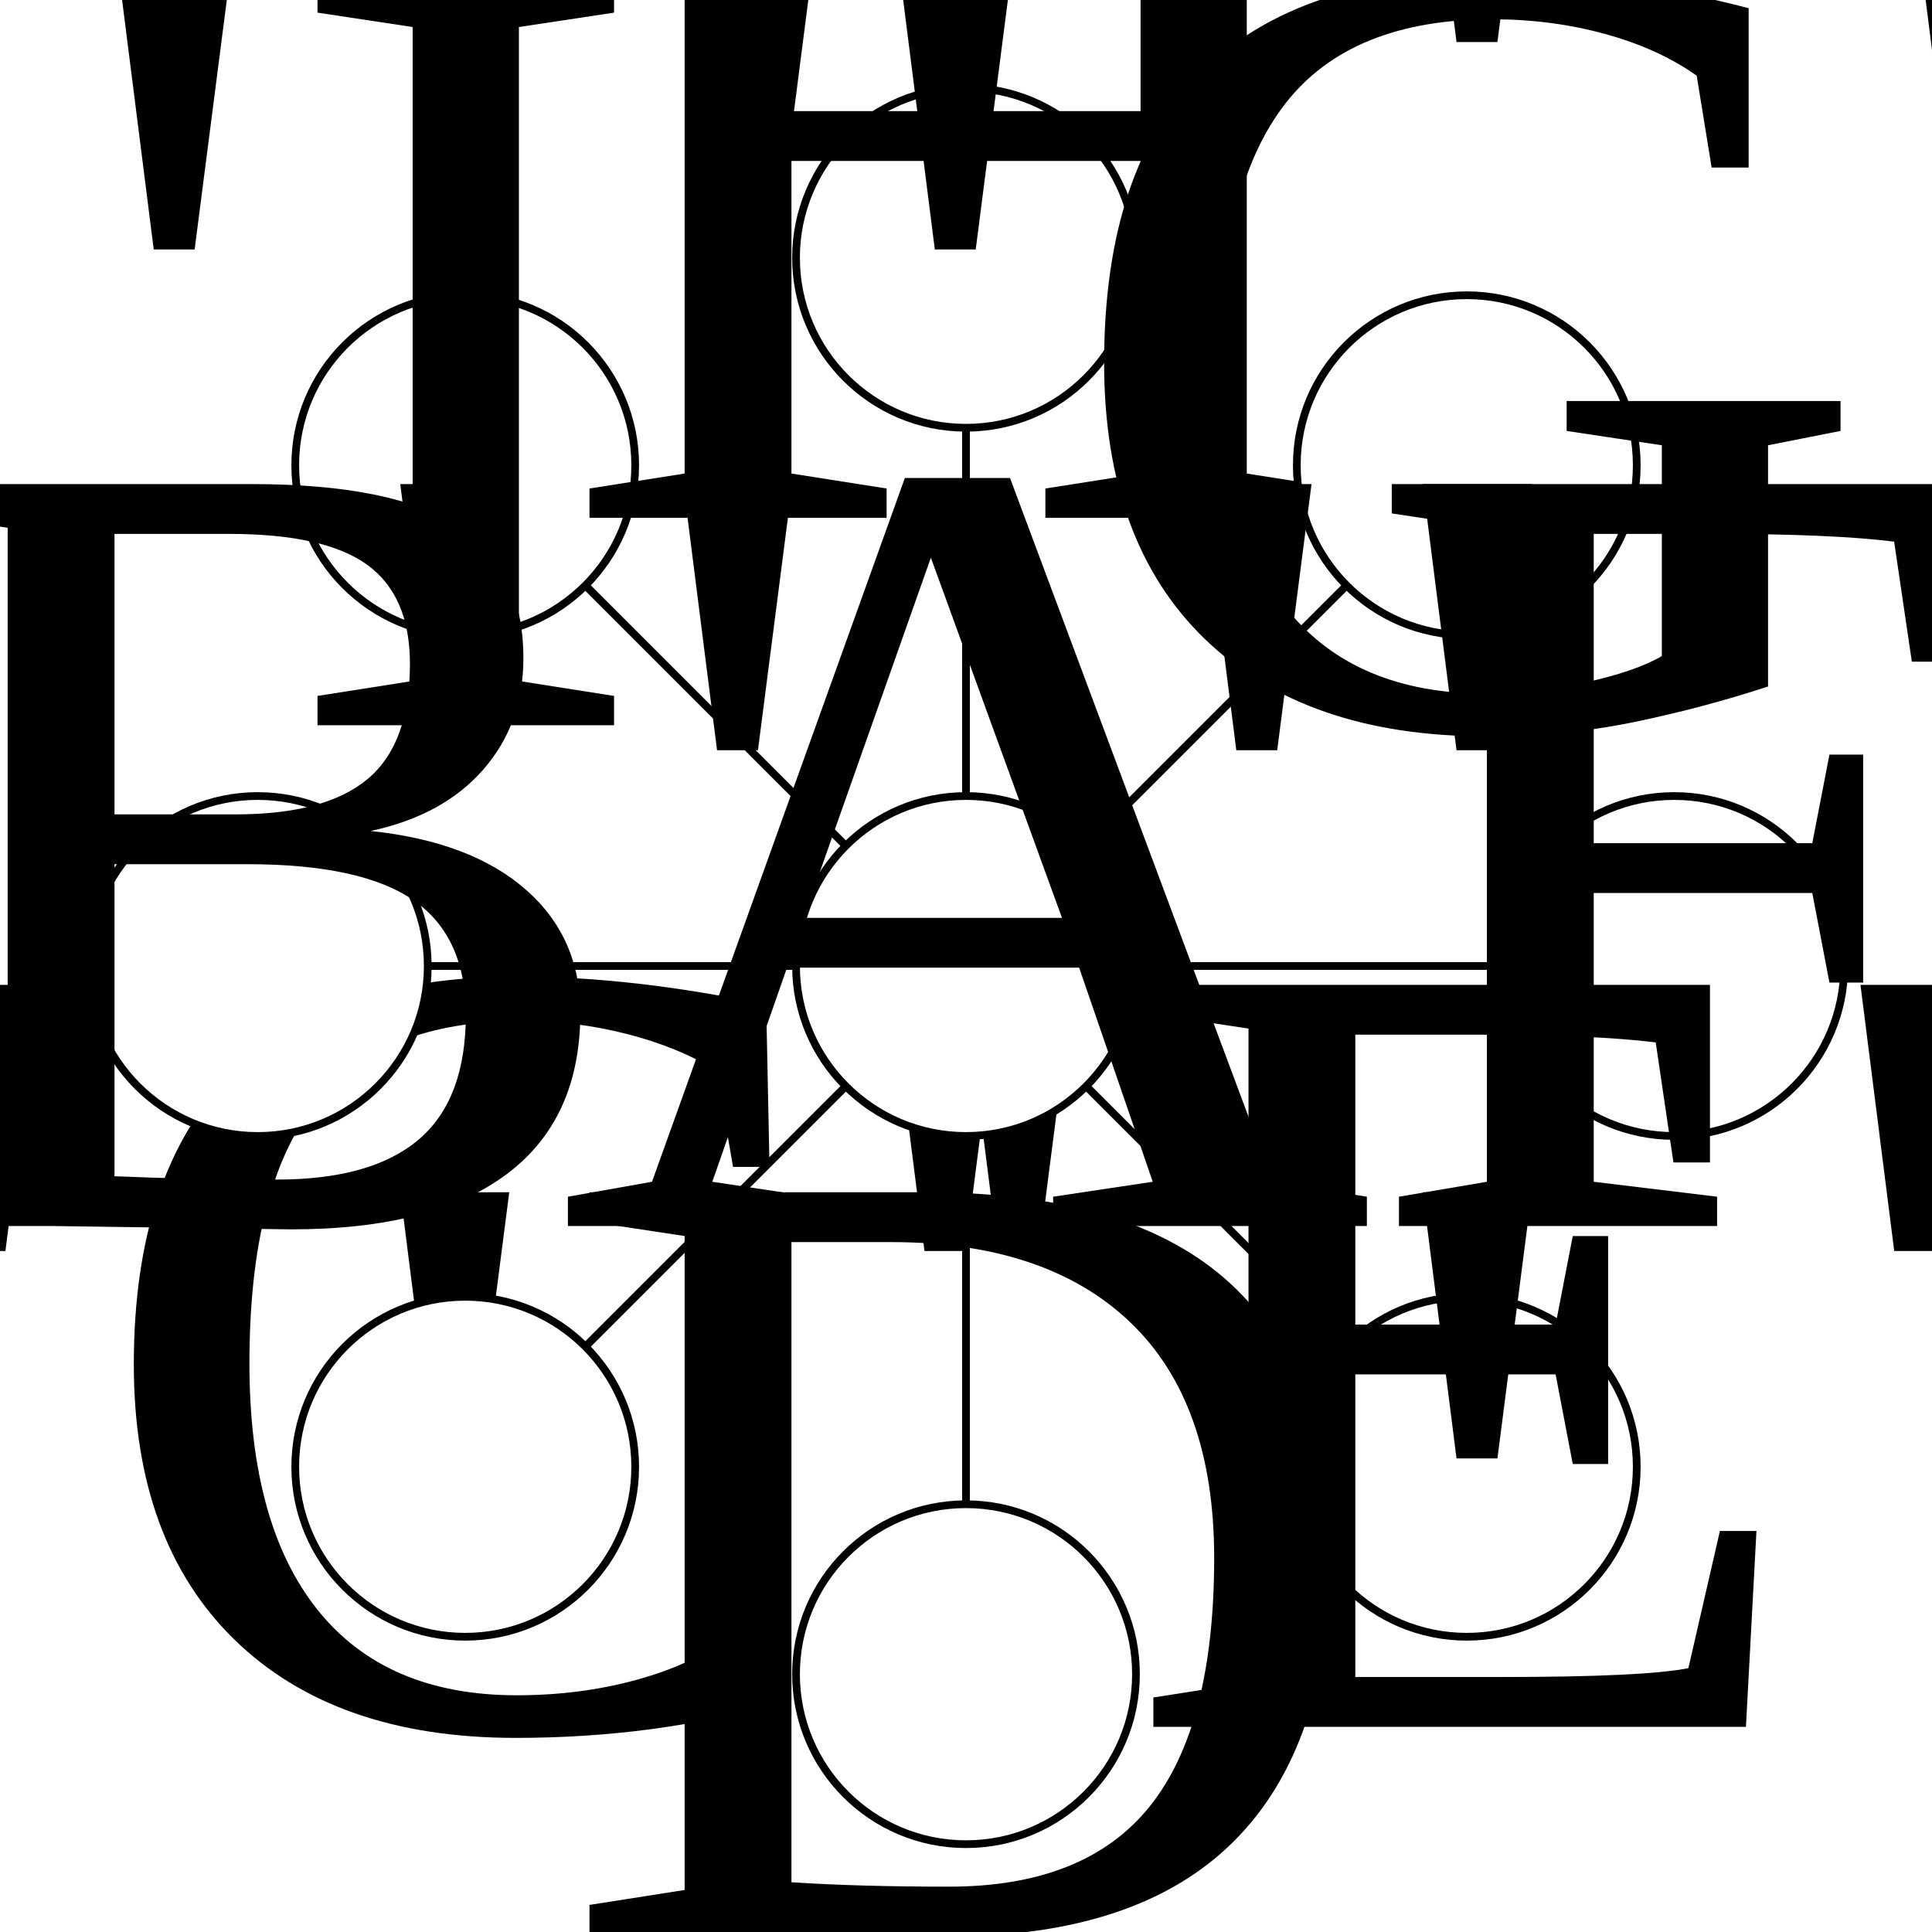
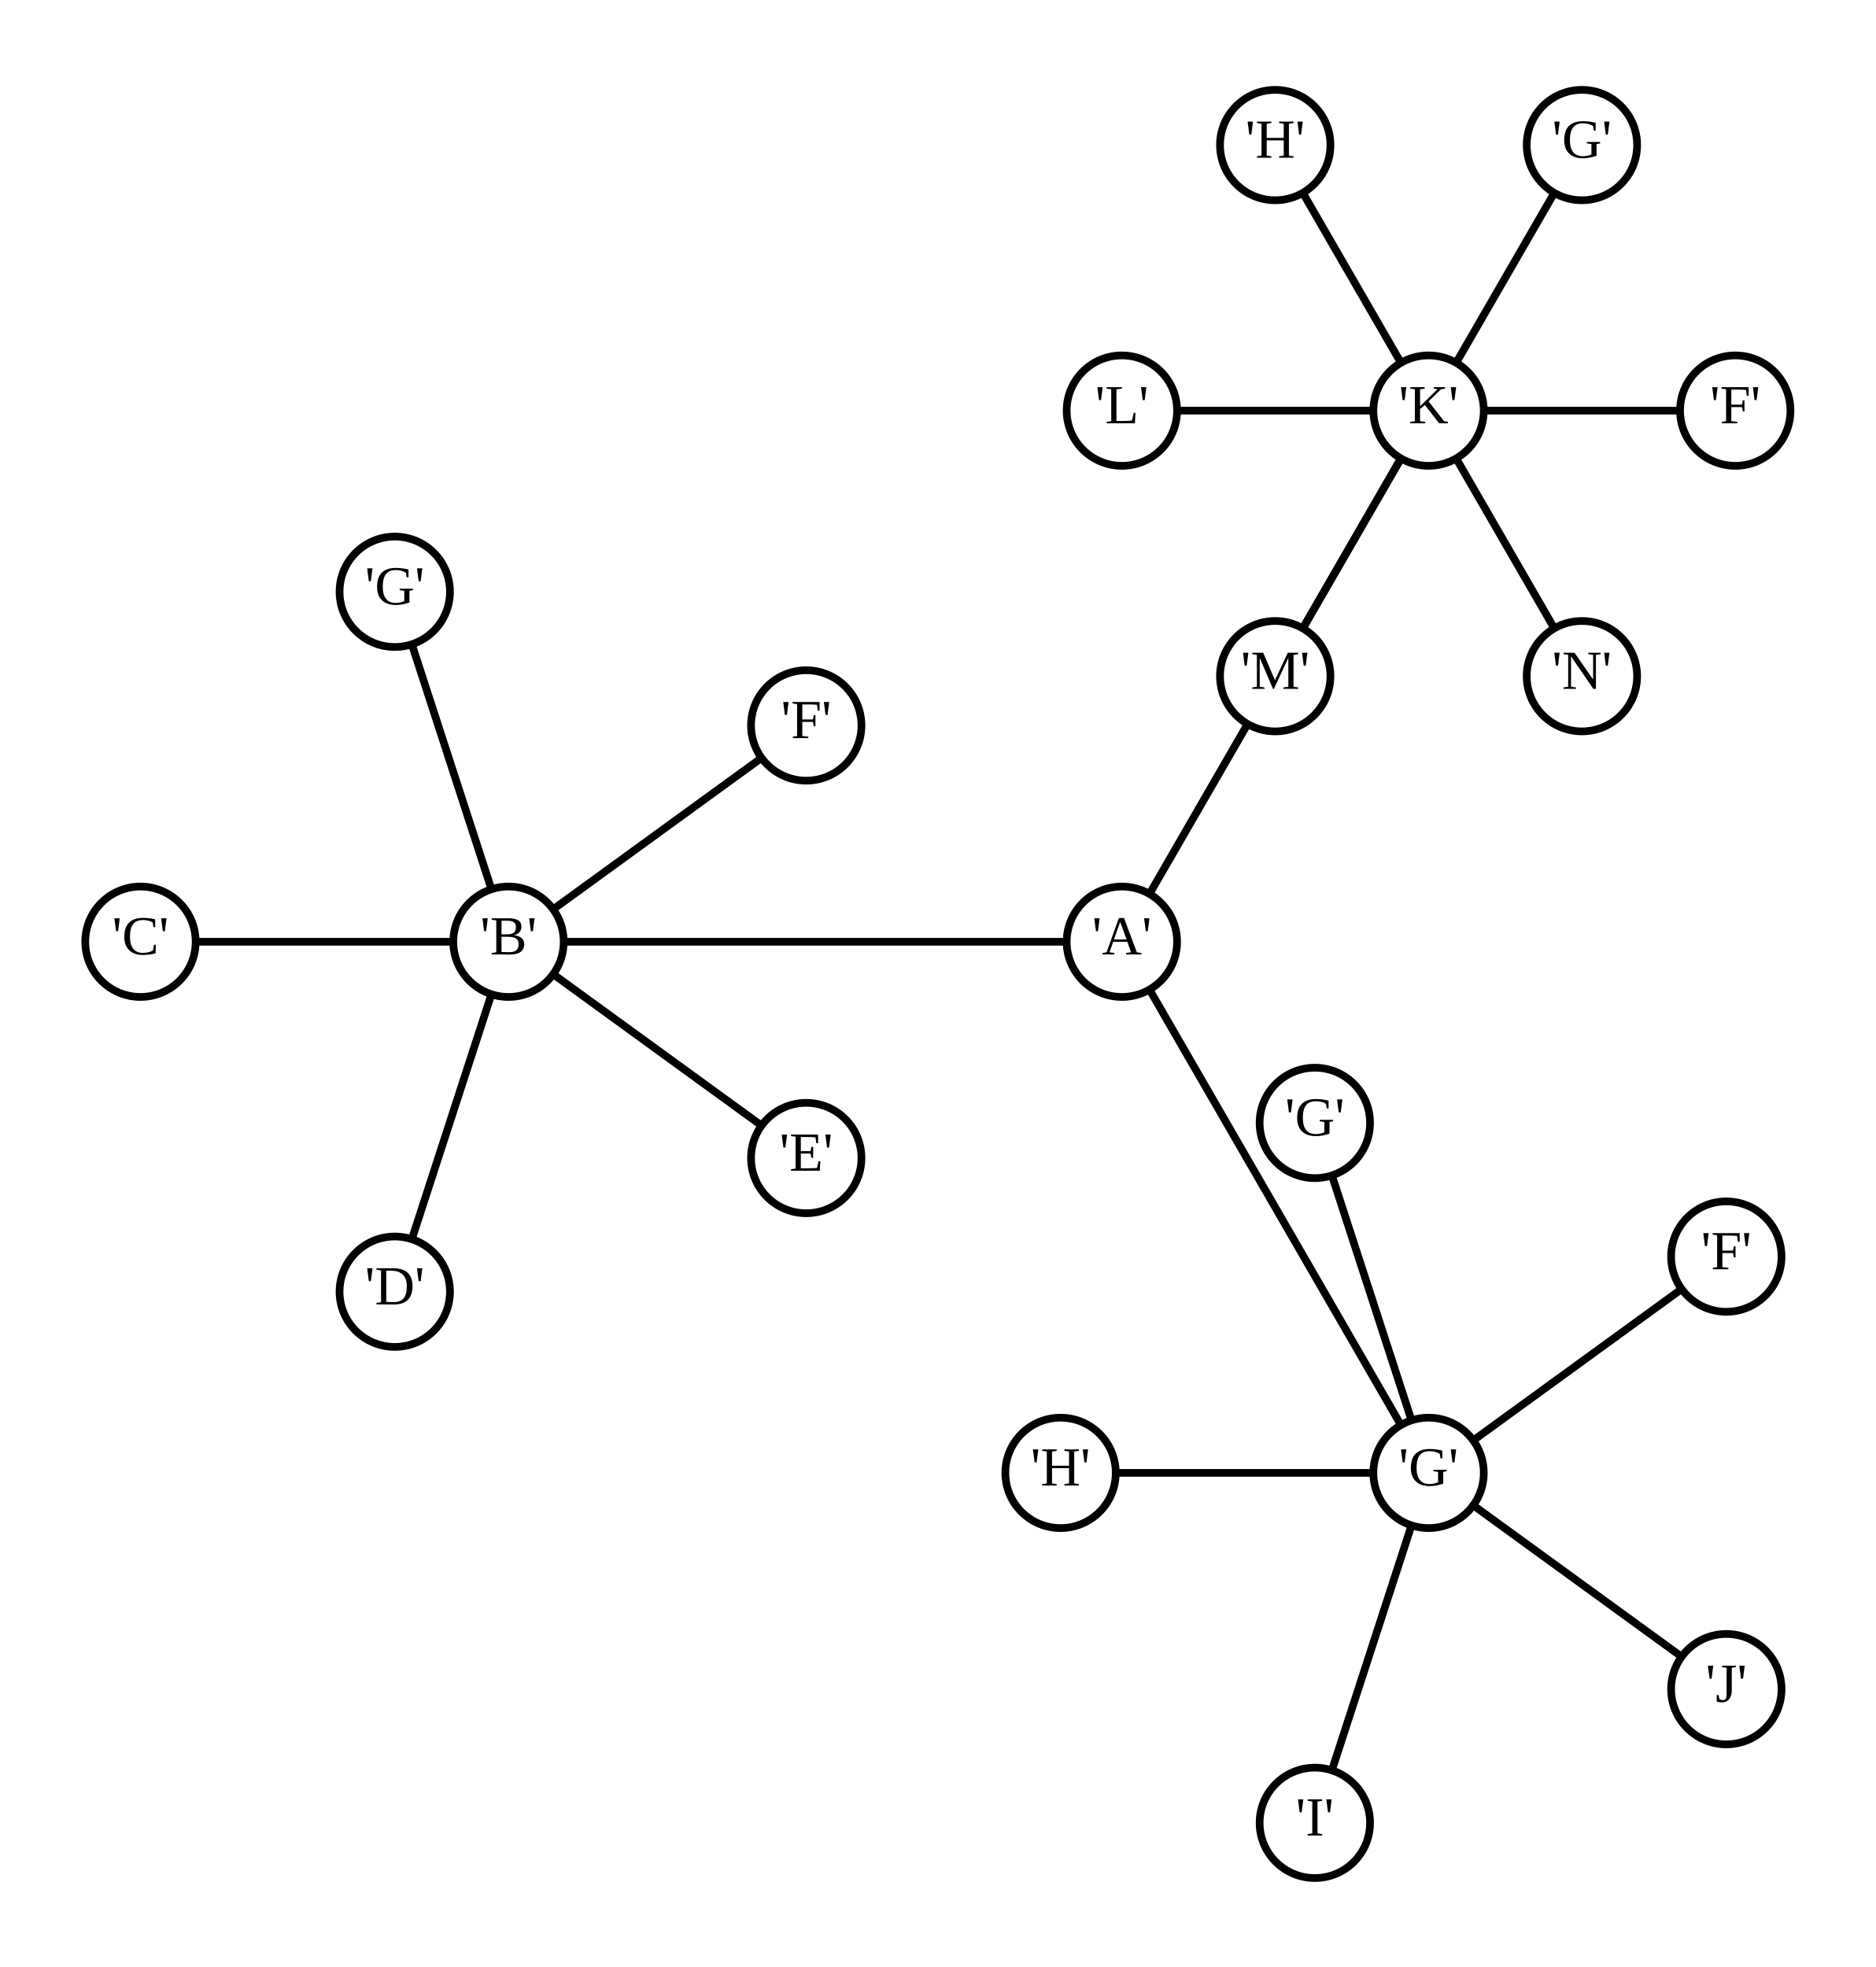
- <svg xmlns="http://www.w3.org/2000/svg" version="1.1" width="600.0" height="600.0" font-size="1" viewBox="0 0 600 600" stroke="rgb(0,0,0)" stroke-opacity="1">
+ <svg xmlns="http://www.w3.org/2000/svg" version="1.1" width="600.0" height="629.287" font-size="1" viewBox="0 0 600 629" stroke="rgb(0,0,0)" stroke-opacity="1">
  <g>
    <g fill="rgb(0,0,0)" fill-opacity="0.0">
-       <g stroke="rgb(0,0,0)" stroke-opacity="1.0" stroke-width="2.4" stroke-linecap="butt" stroke-linejoin="miter" font-size="1.0em" stroke-miterlimit="10.0">
+       <g stroke="rgb(0,0,0)" stroke-opacity="1.0" stroke-width="2.458" stroke-linecap="butt" stroke-linejoin="miter" font-size="1.0em" stroke-miterlimit="10.0">
        <g>
-           <path d="M 300.0,300.0 l -155.522,-155.522 " />
-           <path d="M 300.0,300.0 v -219.941 " />
-           <path d="M 300.0,300.0 l 155.522,-155.522 " />
-           <path d="M 300.0,300.0 h 219.941 " />
-           <path d="M 300.0,300.0 l 155.522,155.522 " />
-           <path d="M 300.0,300.0 v 219.941 " />
-           <path d="M 300.0,300.0 l -155.522,155.522 " />
-           <path d="M 300.0,300.0 h -219.941 " />
-           <g>
-             <g fill="rgb(255,255,255)" fill-opacity="1.0">
-               <g fill="rgb(255,255,255)" fill-opacity="1.0">
-                 <g fill="rgb(255,255,255)" fill-opacity="1.0">
-                   <path d="M 197.264,144.478 c 0.0,-29.153 -23.633,-52.786 -52.786 -52.786c -29.153,-1.7850978767987095e-15 -52.786,23.633 -52.786 52.786c -3.570195753597419e-15,29.153 23.633,52.786 52.786 52.786c 29.153,5.3552936303961285e-15 52.786,-23.633 52.786 -52.786Z" />
-                 </g>
-               </g>
-             </g>
-             <g fill="rgb(0,0,0)" fill-opacity="1.0" font-size="351.906em">
-               <g fill="rgb(0,0,0)" fill-opacity="1.0">
-                 <text transform="matrix(1,0.0,0.0,1,144.478,144.478)" dominant-baseline="middle" text-anchor="middle" stroke="none">'I'</text>
-               </g>
-             </g>
-           </g>
-           <g>
-             <g fill="rgb(255,255,255)" fill-opacity="1.0">
-               <g fill="rgb(255,255,255)" fill-opacity="1.0">
-                 <g fill="rgb(255,255,255)" fill-opacity="1.0">
-                   <path d="M 352.786,80.059 c 0.0,-29.153 -23.633,-52.786 -52.786 -52.786c -29.153,-1.7850978767987095e-15 -52.786,23.633 -52.786 52.786c -3.570195753597419e-15,29.153 23.633,52.786 52.786 52.786c 29.153,5.3552936303961285e-15 52.786,-23.633 52.786 -52.786Z" />
-                 </g>
-               </g>
-             </g>
-             <g fill="rgb(0,0,0)" fill-opacity="1.0" font-size="351.906em">
-               <g fill="rgb(0,0,0)" fill-opacity="1.0">
-                 <text transform="matrix(1,0.0,0.0,1,300.0,80.05865)" dominant-baseline="middle" text-anchor="middle" stroke="none">'H'</text>
-               </g>
-             </g>
-           </g>
-           <g>
-             <g fill="rgb(255,255,255)" fill-opacity="1.0">
-               <g fill="rgb(255,255,255)" fill-opacity="1.0">
-                 <g fill="rgb(255,255,255)" fill-opacity="1.0">
-                   <path d="M 508.308,144.478 c 0.0,-29.153 -23.633,-52.786 -52.786 -52.786c -29.153,-1.7850978767987095e-15 -52.786,23.633 -52.786 52.786c -3.570195753597419e-15,29.153 23.633,52.786 52.786 52.786c 29.153,5.3552936303961285e-15 52.786,-23.633 52.786 -52.786Z" />
-                 </g>
-               </g>
-             </g>
-             <g fill="rgb(0,0,0)" fill-opacity="1.0" font-size="351.906em">
-               <g fill="rgb(0,0,0)" fill-opacity="1.0">
-                 <text transform="matrix(1,0.0,0.0,1,455.522,144.478)" dominant-baseline="middle" text-anchor="middle" stroke="none">'G'</text>
-               </g>
-             </g>
-           </g>
-           <g>
-             <g fill="rgb(255,255,255)" fill-opacity="1.0">
-               <g fill="rgb(255,255,255)" fill-opacity="1.0">
-                 <g fill="rgb(255,255,255)" fill-opacity="1.0">
-                   <path d="M 572.727,300.0 c 0.0,-29.153 -23.633,-52.786 -52.786 -52.786c -29.153,-1.7850978767987095e-15 -52.786,23.633 -52.786 52.786c -3.570195753597419e-15,29.153 23.633,52.786 52.786 52.786c 29.153,5.3552936303961285e-15 52.786,-23.633 52.786 -52.786Z" />
-                 </g>
-               </g>
-             </g>
-             <g fill="rgb(0,0,0)" fill-opacity="1.0" font-size="351.906em">
-               <g fill="rgb(0,0,0)" fill-opacity="1.0">
-                 <text transform="matrix(1,0.0,0.0,1,519.9413,300.0)" dominant-baseline="middle" text-anchor="middle" stroke="none">'F'</text>
-               </g>
-             </g>
-           </g>
-           <g>
-             <g fill="rgb(255,255,255)" fill-opacity="1.0">
-               <g fill="rgb(255,255,255)" fill-opacity="1.0">
-                 <g fill="rgb(255,255,255)" fill-opacity="1.0">
-                   <path d="M 508.308,455.522 c 0.0,-29.153 -23.633,-52.786 -52.786 -52.786c -29.153,-1.7850978767987095e-15 -52.786,23.633 -52.786 52.786c -3.570195753597419e-15,29.153 23.633,52.786 52.786 52.786c 29.153,5.3552936303961285e-15 52.786,-23.633 52.786 -52.786Z" />
-                 </g>
-               </g>
-             </g>
-             <g fill="rgb(0,0,0)" fill-opacity="1.0" font-size="351.906em">
-               <g fill="rgb(0,0,0)" fill-opacity="1.0">
-                 <text transform="matrix(1,0.0,0.0,1,455.522,455.522)" dominant-baseline="middle" text-anchor="middle" stroke="none">'E'</text>
-               </g>
-             </g>
-           </g>
-           <g>
-             <g fill="rgb(255,255,255)" fill-opacity="1.0">
-               <g fill="rgb(255,255,255)" fill-opacity="1.0">
-                 <g fill="rgb(255,255,255)" fill-opacity="1.0">
-                   <path d="M 352.786,519.941 c 0.0,-29.153 -23.633,-52.786 -52.786 -52.786c -29.153,-1.7850978767987095e-15 -52.786,23.633 -52.786 52.786c -3.570195753597419e-15,29.153 23.633,52.786 52.786 52.786c 29.153,5.3552936303961285e-15 52.786,-23.633 52.786 -52.786Z" />
-                 </g>
-               </g>
-             </g>
-             <g fill="rgb(0,0,0)" fill-opacity="1.0" font-size="351.906em">
-               <g fill="rgb(0,0,0)" fill-opacity="1.0">
-                 <text transform="matrix(1,0.0,0.0,1,300.0,519.9413)" dominant-baseline="middle" text-anchor="middle" stroke="none">'D'</text>
-               </g>
-             </g>
-           </g>
-           <g>
-             <g fill="rgb(255,255,255)" fill-opacity="1.0">
-               <g fill="rgb(255,255,255)" fill-opacity="1.0">
-                 <g fill="rgb(255,255,255)" fill-opacity="1.0">
-                   <path d="M 197.264,455.522 c 0.0,-29.153 -23.633,-52.786 -52.786 -52.786c -29.153,-1.7850978767987095e-15 -52.786,23.633 -52.786 52.786c -3.570195753597419e-15,29.153 23.633,52.786 52.786 52.786c 29.153,5.3552936303961285e-15 52.786,-23.633 52.786 -52.786Z" />
-                 </g>
-               </g>
-             </g>
-             <g fill="rgb(0,0,0)" fill-opacity="1.0" font-size="351.906em">
-               <g fill="rgb(0,0,0)" fill-opacity="1.0">
-                 <text transform="matrix(1,0.0,0.0,1,144.478,455.522)" dominant-baseline="middle" text-anchor="middle" stroke="none">'C'</text>
-               </g>
-             </g>
-           </g>
-           <g>
-             <g fill="rgb(255,255,255)" fill-opacity="1.0">
-               <g fill="rgb(255,255,255)" fill-opacity="1.0">
-                 <g fill="rgb(255,255,255)" fill-opacity="1.0">
-                   <path d="M 132.845,300.0 c 0.0,-29.153 -23.633,-52.786 -52.786 -52.786c -29.153,-1.7850978767987095e-15 -52.786,23.633 -52.786 52.786c -3.570195753597419e-15,29.153 23.633,52.786 52.786 52.786c 29.153,5.3552936303961285e-15 52.786,-23.633 52.786 -52.786Z" />
-                 </g>
-               </g>
-             </g>
-             <g fill="rgb(0,0,0)" fill-opacity="1.0" font-size="351.906em">
-               <g fill="rgb(0,0,0)" fill-opacity="1.0">
-                 <text transform="matrix(1,0.0,0.0,1,80.05865,300.0)" dominant-baseline="middle" text-anchor="middle" stroke="none">'B'</text>
-               </g>
-             </g>
-           </g>
-           <g>
-             <g fill="rgb(255,255,255)" fill-opacity="1.0">
-               <g fill="rgb(255,255,255)" fill-opacity="1.0">
-                 <g fill="rgb(255,255,255)" fill-opacity="1.0">
-                   <path d="M 352.786,300.0 c 0.0,-29.153 -23.633,-52.786 -52.786 -52.786c -29.153,-1.7850978767987095e-15 -52.786,23.633 -52.786 52.786c -3.570195753597419e-15,29.153 23.633,52.786 52.786 52.786c 29.153,5.3552936303961285e-15 52.786,-23.633 52.786 -52.786Z" />
-                 </g>
-               </g>
-             </g>
-             <g fill="rgb(0,0,0)" fill-opacity="1.0" font-size="351.906em">
-               <g fill="rgb(0,0,0)" fill-opacity="1.0">
-                 <text transform="matrix(1,0.0,0.0,1,300.0,300.0)" dominant-baseline="middle" text-anchor="middle" stroke="none">'A'</text>
+           <path d="M 358.862,301.143 l 98.103,-169.92 " />
+           <path d="M 358.862,301.143 l 98.103,169.92 " />
+           <path d="M 358.862,301.143 h -196.207 " />
+           <path d="M 456.965,131.223 l -49.052,-84.96 " />
+           <path d="M 456.965,131.223 l 49.052,-84.96 " />
+           <path d="M 456.965,131.223 h 98.103 " />
+           <path d="M 456.965,131.223 l 49.052,84.96 " />
+           <path d="M 456.965,131.223 l -49.052,84.96 " />
+           <path d="M 456.965,131.223 h -98.103 " />
+           <g>
+             <g fill="rgb(255,255,255)" fill-opacity="1.0">
+               <g fill="rgb(255,255,255)" fill-opacity="1.0">
+                 <g fill="rgb(255,255,255)" fill-opacity="1.0">
+                   <path d="M 425.572,46.263 c 0.0,-9.753 -7.906,-17.659 -17.659 -17.659c -9.753,-5.971730307276259e-16 -17.659,7.906 -17.659 17.659c -1.1943460614552518e-15,9.753 7.906,17.659 17.659 17.659c 9.753,1.791519092182878e-15 17.659,-7.906 17.659 -17.659Z" />
+                 </g>
+               </g>
+             </g>
+             <g fill="rgb(0,0,0)" fill-opacity="1.0" font-size="17.659em">
+               <g fill="rgb(0,0,0)" fill-opacity="1.0">
+                 <text transform="matrix(1.0,0.0,0.0,1.0,407.9137,46.26256)" dominant-baseline="middle" text-anchor="middle" stroke="none">'H'</text>
+               </g>
+             </g>
+           </g>
+           <g>
+             <g fill="rgb(255,255,255)" fill-opacity="1.0">
+               <g fill="rgb(255,255,255)" fill-opacity="1.0">
+                 <g fill="rgb(255,255,255)" fill-opacity="1.0">
+                   <path d="M 523.676,46.263 c 0.0,-9.753 -7.906,-17.659 -17.659 -17.659c -9.753,-5.971730307276259e-16 -17.659,7.906 -17.659 17.659c -1.1943460614552518e-15,9.753 7.906,17.659 17.659 17.659c 9.753,1.791519092182878e-15 17.659,-7.906 17.659 -17.659Z" />
+                 </g>
+               </g>
+             </g>
+             <g fill="rgb(0,0,0)" fill-opacity="1.0" font-size="17.659em">
+               <g fill="rgb(0,0,0)" fill-opacity="1.0">
+                 <text transform="matrix(1.0,0.0,0.0,1.0,506.017,46.26256)" dominant-baseline="middle" text-anchor="middle" stroke="none">'G'</text>
+               </g>
+             </g>
+           </g>
+           <g>
+             <g fill="rgb(255,255,255)" fill-opacity="1.0">
+               <g fill="rgb(255,255,255)" fill-opacity="1.0">
+                 <g fill="rgb(255,255,255)" fill-opacity="1.0">
+                   <path d="M 572.727,131.223 c 0.0,-9.753 -7.906,-17.659 -17.659 -17.659c -9.753,-5.971730307276259e-16 -17.659,7.906 -17.659 17.659c -1.1943460614552518e-15,9.753 7.906,17.659 17.659 17.659c 9.753,1.791519092182878e-15 17.659,-7.906 17.659 -17.659Z" />
+                 </g>
+               </g>
+             </g>
+             <g fill="rgb(0,0,0)" fill-opacity="1.0" font-size="17.659em">
+               <g fill="rgb(0,0,0)" fill-opacity="1.0">
+                 <text transform="matrix(1.0,0.0,0.0,1.0,555.0687,131.2225)" dominant-baseline="middle" text-anchor="middle" stroke="none">'F'</text>
+               </g>
+             </g>
+           </g>
+           <g>
+             <g fill="rgb(255,255,255)" fill-opacity="1.0">
+               <g fill="rgb(255,255,255)" fill-opacity="1.0">
+                 <g fill="rgb(255,255,255)" fill-opacity="1.0">
+                   <path d="M 523.676,216.183 c 0.0,-9.753 -7.906,-17.659 -17.659 -17.659c -9.753,-5.971730307276259e-16 -17.659,7.906 -17.659 17.659c -1.1943460614552518e-15,9.753 7.906,17.659 17.659 17.659c 9.753,1.791519092182878e-15 17.659,-7.906 17.659 -17.659Z" />
+                 </g>
+               </g>
+             </g>
+             <g fill="rgb(0,0,0)" fill-opacity="1.0" font-size="17.659em">
+               <g fill="rgb(0,0,0)" fill-opacity="1.0">
+                 <text transform="matrix(1.0,0.0,0.0,1.0,506.017,216.1825)" dominant-baseline="middle" text-anchor="middle" stroke="none">'N'</text>
+               </g>
+             </g>
+           </g>
+           <g>
+             <g fill="rgb(255,255,255)" fill-opacity="1.0">
+               <g fill="rgb(255,255,255)" fill-opacity="1.0">
+                 <g fill="rgb(255,255,255)" fill-opacity="1.0">
+                   <path d="M 425.572,216.183 c 0.0,-9.753 -7.906,-17.659 -17.659 -17.659c -9.753,-5.971730307276259e-16 -17.659,7.906 -17.659 17.659c -1.1943460614552518e-15,9.753 7.906,17.659 17.659 17.659c 9.753,1.791519092182878e-15 17.659,-7.906 17.659 -17.659Z" />
+                 </g>
+               </g>
+             </g>
+             <g fill="rgb(0,0,0)" fill-opacity="1.0" font-size="17.659em">
+               <g fill="rgb(0,0,0)" fill-opacity="1.0">
+                 <text transform="matrix(1.0,0.0,0.0,1.0,407.9137,216.1825)" dominant-baseline="middle" text-anchor="middle" stroke="none">'M'</text>
+               </g>
+             </g>
+           </g>
+           <g>
+             <g fill="rgb(255,255,255)" fill-opacity="1.0">
+               <g fill="rgb(255,255,255)" fill-opacity="1.0">
+                 <g fill="rgb(255,255,255)" fill-opacity="1.0">
+                   <path d="M 376.521,131.223 c 0.0,-9.753 -7.906,-17.659 -17.659 -17.659c -9.753,-5.971730307276259e-16 -17.659,7.906 -17.659 17.659c -1.1943460614552518e-15,9.753 7.906,17.659 17.659 17.659c 9.753,1.791519092182878e-15 17.659,-7.906 17.659 -17.659Z" />
+                 </g>
+               </g>
+             </g>
+             <g fill="rgb(0,0,0)" fill-opacity="1.0" font-size="17.659em">
+               <g fill="rgb(0,0,0)" fill-opacity="1.0">
+                 <text transform="matrix(1.0,0.0,0.0,1.0,358.862,131.2225)" dominant-baseline="middle" text-anchor="middle" stroke="none">'L'</text>
+               </g>
+             </g>
+           </g>
+           <g>
+             <g fill="rgb(255,255,255)" fill-opacity="1.0">
+               <g fill="rgb(255,255,255)" fill-opacity="1.0">
+                 <g fill="rgb(255,255,255)" fill-opacity="1.0">
+                   <path d="M 474.624,131.223 c 0.0,-9.753 -7.906,-17.659 -17.659 -17.659c -9.753,-5.971730307276259e-16 -17.659,7.906 -17.659 17.659c -1.1943460614552518e-15,9.753 7.906,17.659 17.659 17.659c 9.753,1.791519092182878e-15 17.659,-7.906 17.659 -17.659Z" />
+                 </g>
+               </g>
+             </g>
+             <g fill="rgb(0,0,0)" fill-opacity="1.0" font-size="17.659em">
+               <g fill="rgb(0,0,0)" fill-opacity="1.0">
+                 <text transform="matrix(1.0,0.0,0.0,1.0,456.9653,131.2225)" dominant-baseline="middle" text-anchor="middle" stroke="none">'K'</text>
+               </g>
+             </g>
+           </g>
+           <path d="M 456.965,471.062 l -36.379,-111.962 " />
+           <path d="M 456.965,471.062 l 95.241,-69.196 " />
+           <path d="M 456.965,471.062 l 95.241,69.196 " />
+           <path d="M 456.965,471.062 l -36.379,111.962 " />
+           <path d="M 456.965,471.062 h -117.724 " />
+           <g>
+             <g fill="rgb(255,255,255)" fill-opacity="1.0">
+               <g fill="rgb(255,255,255)" fill-opacity="1.0">
+                 <g fill="rgb(255,255,255)" fill-opacity="1.0">
+                   <path d="M 438.245,359.1 c 0.0,-9.753 -7.906,-17.659 -17.659 -17.659c -9.753,-5.971730307276259e-16 -17.659,7.906 -17.659 17.659c -1.1943460614552518e-15,9.753 7.906,17.659 17.659 17.659c 9.753,1.791519092182878e-15 17.659,-7.906 17.659 -17.659Z" />
+                 </g>
+               </g>
+             </g>
+             <g fill="rgb(0,0,0)" fill-opacity="1.0" font-size="17.659em">
+               <g fill="rgb(0,0,0)" fill-opacity="1.0">
+                 <text transform="matrix(1.0,0.0,0.0,1.0,420.5866,359.1003)" dominant-baseline="middle" text-anchor="middle" stroke="none">'G'</text>
+               </g>
+             </g>
+           </g>
+           <g>
+             <g fill="rgb(255,255,255)" fill-opacity="1.0">
+               <g fill="rgb(255,255,255)" fill-opacity="1.0">
+                 <g fill="rgb(255,255,255)" fill-opacity="1.0">
+                   <path d="M 569.865,401.866 c 0.0,-9.753 -7.906,-17.659 -17.659 -17.659c -9.753,-5.971730307276259e-16 -17.659,7.906 -17.659 17.659c -1.1943460614552518e-15,9.753 7.906,17.659 17.659 17.659c 9.753,1.791519092182878e-15 17.659,-7.906 17.659 -17.659Z" />
+                 </g>
+               </g>
+             </g>
+             <g fill="rgb(0,0,0)" fill-opacity="1.0" font-size="17.659em">
+               <g fill="rgb(0,0,0)" fill-opacity="1.0">
+                 <text transform="matrix(1.0,0.0,0.0,1.0,552.2061,401.866)" dominant-baseline="middle" text-anchor="middle" stroke="none">'F'</text>
+               </g>
+             </g>
+           </g>
+           <g>
+             <g fill="rgb(255,255,255)" fill-opacity="1.0">
+               <g fill="rgb(255,255,255)" fill-opacity="1.0">
+                 <g fill="rgb(255,255,255)" fill-opacity="1.0">
+                   <path d="M 569.865,540.259 c 0.0,-9.753 -7.906,-17.659 -17.659 -17.659c -9.753,-5.971730307276259e-16 -17.659,7.906 -17.659 17.659c -1.1943460614552518e-15,9.753 7.906,17.659 17.659 17.659c 9.753,1.791519092182878e-15 17.659,-7.906 17.659 -17.659Z" />
+                 </g>
+               </g>
+             </g>
+             <g fill="rgb(0,0,0)" fill-opacity="1.0" font-size="17.659em">
+               <g fill="rgb(0,0,0)" fill-opacity="1.0">
+                 <text transform="matrix(1.0,0.0,0.0,1.0,552.2061,540.2589)" dominant-baseline="middle" text-anchor="middle" stroke="none">'J'</text>
+               </g>
+             </g>
+           </g>
+           <g>
+             <g fill="rgb(255,255,255)" fill-opacity="1.0">
+               <g fill="rgb(255,255,255)" fill-opacity="1.0">
+                 <g fill="rgb(255,255,255)" fill-opacity="1.0">
+                   <path d="M 438.245,583.025 c 0.0,-9.753 -7.906,-17.659 -17.659 -17.659c -9.753,-5.971730307276259e-16 -17.659,7.906 -17.659 17.659c -1.1943460614552518e-15,9.753 7.906,17.659 17.659 17.659c 9.753,1.791519092182878e-15 17.659,-7.906 17.659 -17.659Z" />
+                 </g>
+               </g>
+             </g>
+             <g fill="rgb(0,0,0)" fill-opacity="1.0" font-size="17.659em">
+               <g fill="rgb(0,0,0)" fill-opacity="1.0">
+                 <text transform="matrix(1.0,0.0,0.0,1.0,420.5866,583.0246)" dominant-baseline="middle" text-anchor="middle" stroke="none">'I'</text>
+               </g>
+             </g>
+           </g>
+           <g>
+             <g fill="rgb(255,255,255)" fill-opacity="1.0">
+               <g fill="rgb(255,255,255)" fill-opacity="1.0">
+                 <g fill="rgb(255,255,255)" fill-opacity="1.0">
+                   <path d="M 356.9,471.062 c 0.0,-9.753 -7.906,-17.659 -17.659 -17.659c -9.753,-5.971730307276259e-16 -17.659,7.906 -17.659 17.659c -1.1943460614552518e-15,9.753 7.906,17.659 17.659 17.659c 9.753,1.791519092182878e-15 17.659,-7.906 17.659 -17.659Z" />
+                 </g>
+               </g>
+             </g>
+             <g fill="rgb(0,0,0)" fill-opacity="1.0" font-size="17.659em">
+               <g fill="rgb(0,0,0)" fill-opacity="1.0">
+                 <text transform="matrix(1.0,0.0,0.0,1.0,339.2413,471.0625)" dominant-baseline="middle" text-anchor="middle" stroke="none">'H'</text>
+               </g>
+             </g>
+           </g>
+           <g>
+             <g fill="rgb(255,255,255)" fill-opacity="1.0">
+               <g fill="rgb(255,255,255)" fill-opacity="1.0">
+                 <g fill="rgb(255,255,255)" fill-opacity="1.0">
+                   <path d="M 474.624,471.062 c 0.0,-9.753 -7.906,-17.659 -17.659 -17.659c -9.753,-5.971730307276259e-16 -17.659,7.906 -17.659 17.659c -1.1943460614552518e-15,9.753 7.906,17.659 17.659 17.659c 9.753,1.791519092182878e-15 17.659,-7.906 17.659 -17.659Z" />
+                 </g>
+               </g>
+             </g>
+             <g fill="rgb(0,0,0)" fill-opacity="1.0" font-size="17.659em">
+               <g fill="rgb(0,0,0)" fill-opacity="1.0">
+                 <text transform="matrix(1.0,0.0,0.0,1.0,456.9653,471.0625)" dominant-baseline="middle" text-anchor="middle" stroke="none">'G'</text>
+               </g>
+             </g>
+           </g>
+           <path d="M 162.655,301.143 l -36.379,-111.962 " />
+           <path d="M 162.655,301.143 l 95.241,-69.196 " />
+           <path d="M 162.655,301.143 l 95.241,69.196 " />
+           <path d="M 162.655,301.143 l -36.379,111.962 " />
+           <path d="M 162.655,301.143 h -117.724 " />
+           <g>
+             <g fill="rgb(255,255,255)" fill-opacity="1.0">
+               <g fill="rgb(255,255,255)" fill-opacity="1.0">
+                 <g fill="rgb(255,255,255)" fill-opacity="1.0">
+                   <path d="M 143.935,189.18 c 0.0,-9.753 -7.906,-17.659 -17.659 -17.659c -9.753,-5.971730307276259e-16 -17.659,7.906 -17.659 17.659c -1.1943460614552518e-15,9.753 7.906,17.659 17.659 17.659c 9.753,1.791519092182878e-15 17.659,-7.906 17.659 -17.659Z" />
+                 </g>
+               </g>
+             </g>
+             <g fill="rgb(0,0,0)" fill-opacity="1.0" font-size="17.659em">
+               <g fill="rgb(0,0,0)" fill-opacity="1.0">
+                 <text transform="matrix(1.0,0.0,0.0,1.0,126.2766,189.1803)" dominant-baseline="middle" text-anchor="middle" stroke="none">'G'</text>
+               </g>
+             </g>
+           </g>
+           <g>
+             <g fill="rgb(255,255,255)" fill-opacity="1.0">
+               <g fill="rgb(255,255,255)" fill-opacity="1.0">
+                 <g fill="rgb(255,255,255)" fill-opacity="1.0">
+                   <path d="M 275.555,231.946 c 0.0,-9.753 -7.906,-17.659 -17.659 -17.659c -9.753,-5.971730307276259e-16 -17.659,7.906 -17.659 17.659c -1.1943460614552518e-15,9.753 7.906,17.659 17.659 17.659c 9.753,1.791519092182878e-15 17.659,-7.906 17.659 -17.659Z" />
+                 </g>
+               </g>
+             </g>
+             <g fill="rgb(0,0,0)" fill-opacity="1.0" font-size="17.659em">
+               <g fill="rgb(0,0,0)" fill-opacity="1.0">
+                 <text transform="matrix(1.0,0.0,0.0,1.0,257.896,231.9461)" dominant-baseline="middle" text-anchor="middle" stroke="none">'F'</text>
+               </g>
+             </g>
+           </g>
+           <g>
+             <g fill="rgb(255,255,255)" fill-opacity="1.0">
+               <g fill="rgb(255,255,255)" fill-opacity="1.0">
+                 <g fill="rgb(255,255,255)" fill-opacity="1.0">
+                   <path d="M 275.555,370.339 c 0.0,-9.753 -7.906,-17.659 -17.659 -17.659c -9.753,-5.971730307276259e-16 -17.659,7.906 -17.659 17.659c -1.1943460614552518e-15,9.753 7.906,17.659 17.659 17.659c 9.753,1.791519092182878e-15 17.659,-7.906 17.659 -17.659Z" />
+                 </g>
+               </g>
+             </g>
+             <g fill="rgb(0,0,0)" fill-opacity="1.0" font-size="17.659em">
+               <g fill="rgb(0,0,0)" fill-opacity="1.0">
+                 <text transform="matrix(1.0,0.0,0.0,1.0,257.896,370.3389)" dominant-baseline="middle" text-anchor="middle" stroke="none">'E'</text>
+               </g>
+             </g>
+           </g>
+           <g>
+             <g fill="rgb(255,255,255)" fill-opacity="1.0">
+               <g fill="rgb(255,255,255)" fill-opacity="1.0">
+                 <g fill="rgb(255,255,255)" fill-opacity="1.0">
+                   <path d="M 143.935,413.105 c 0.0,-9.753 -7.906,-17.659 -17.659 -17.659c -9.753,-5.971730307276259e-16 -17.659,7.906 -17.659 17.659c -1.1943460614552518e-15,9.753 7.906,17.659 17.659 17.659c 9.753,1.791519092182878e-15 17.659,-7.906 17.659 -17.659Z" />
+                 </g>
+               </g>
+             </g>
+             <g fill="rgb(0,0,0)" fill-opacity="1.0" font-size="17.659em">
+               <g fill="rgb(0,0,0)" fill-opacity="1.0">
+                 <text transform="matrix(1.0,0.0,0.0,1.0,126.2766,413.1047)" dominant-baseline="middle" text-anchor="middle" stroke="none">'D'</text>
+               </g>
+             </g>
+           </g>
+           <g>
+             <g fill="rgb(255,255,255)" fill-opacity="1.0">
+               <g fill="rgb(255,255,255)" fill-opacity="1.0">
+                 <g fill="rgb(255,255,255)" fill-opacity="1.0">
+                   <path d="M 62.59,301.143 c 0.0,-9.753 -7.906,-17.659 -17.659 -17.659c -9.753,-5.971730307276259e-16 -17.659,7.906 -17.659 17.659c -1.1943460614552518e-15,9.753 7.906,17.659 17.659 17.659c 9.753,1.791519092182878e-15 17.659,-7.906 17.659 -17.659Z" />
+                 </g>
+               </g>
+             </g>
+             <g fill="rgb(0,0,0)" fill-opacity="1.0" font-size="17.659em">
+               <g fill="rgb(0,0,0)" fill-opacity="1.0">
+                 <text transform="matrix(1.0,0.0,0.0,1.0,44.93133,301.1425)" dominant-baseline="middle" text-anchor="middle" stroke="none">'C'</text>
+               </g>
+             </g>
+           </g>
+           <g>
+             <g fill="rgb(255,255,255)" fill-opacity="1.0">
+               <g fill="rgb(255,255,255)" fill-opacity="1.0">
+                 <g fill="rgb(255,255,255)" fill-opacity="1.0">
+                   <path d="M 180.314,301.143 c 0.0,-9.753 -7.906,-17.659 -17.659 -17.659c -9.753,-5.971730307276259e-16 -17.659,7.906 -17.659 17.659c -1.1943460614552518e-15,9.753 7.906,17.659 17.659 17.659c 9.753,1.791519092182878e-15 17.659,-7.906 17.659 -17.659Z" />
+                 </g>
+               </g>
+             </g>
+             <g fill="rgb(0,0,0)" fill-opacity="1.0" font-size="17.659em">
+               <g fill="rgb(0,0,0)" fill-opacity="1.0">
+                 <text transform="matrix(1.0,0.0,0.0,1.0,162.6553,301.1425)" dominant-baseline="middle" text-anchor="middle" stroke="none">'B'</text>
+               </g>
+             </g>
+           </g>
+           <g>
+             <g fill="rgb(255,255,255)" fill-opacity="1.0">
+               <g fill="rgb(255,255,255)" fill-opacity="1.0">
+                 <g fill="rgb(255,255,255)" fill-opacity="1.0">
+                   <path d="M 376.521,301.143 c 0.0,-9.753 -7.906,-17.659 -17.659 -17.659c -9.753,-5.971730307276259e-16 -17.659,7.906 -17.659 17.659c -1.1943460614552518e-15,9.753 7.906,17.659 17.659 17.659c 9.753,1.791519092182878e-15 17.659,-7.906 17.659 -17.659Z" />
+                 </g>
+               </g>
+             </g>
+             <g fill="rgb(0,0,0)" fill-opacity="1.0" font-size="17.659em">
+               <g fill="rgb(0,0,0)" fill-opacity="1.0">
+                 <text transform="matrix(1.0,0.0,0.0,1.0,358.862,301.1425)" dominant-baseline="middle" text-anchor="middle" stroke="none">'A'</text>
              </g>
            </g>
          </g>
        </g>
      </g>
    </g>
  </g>
</svg>
